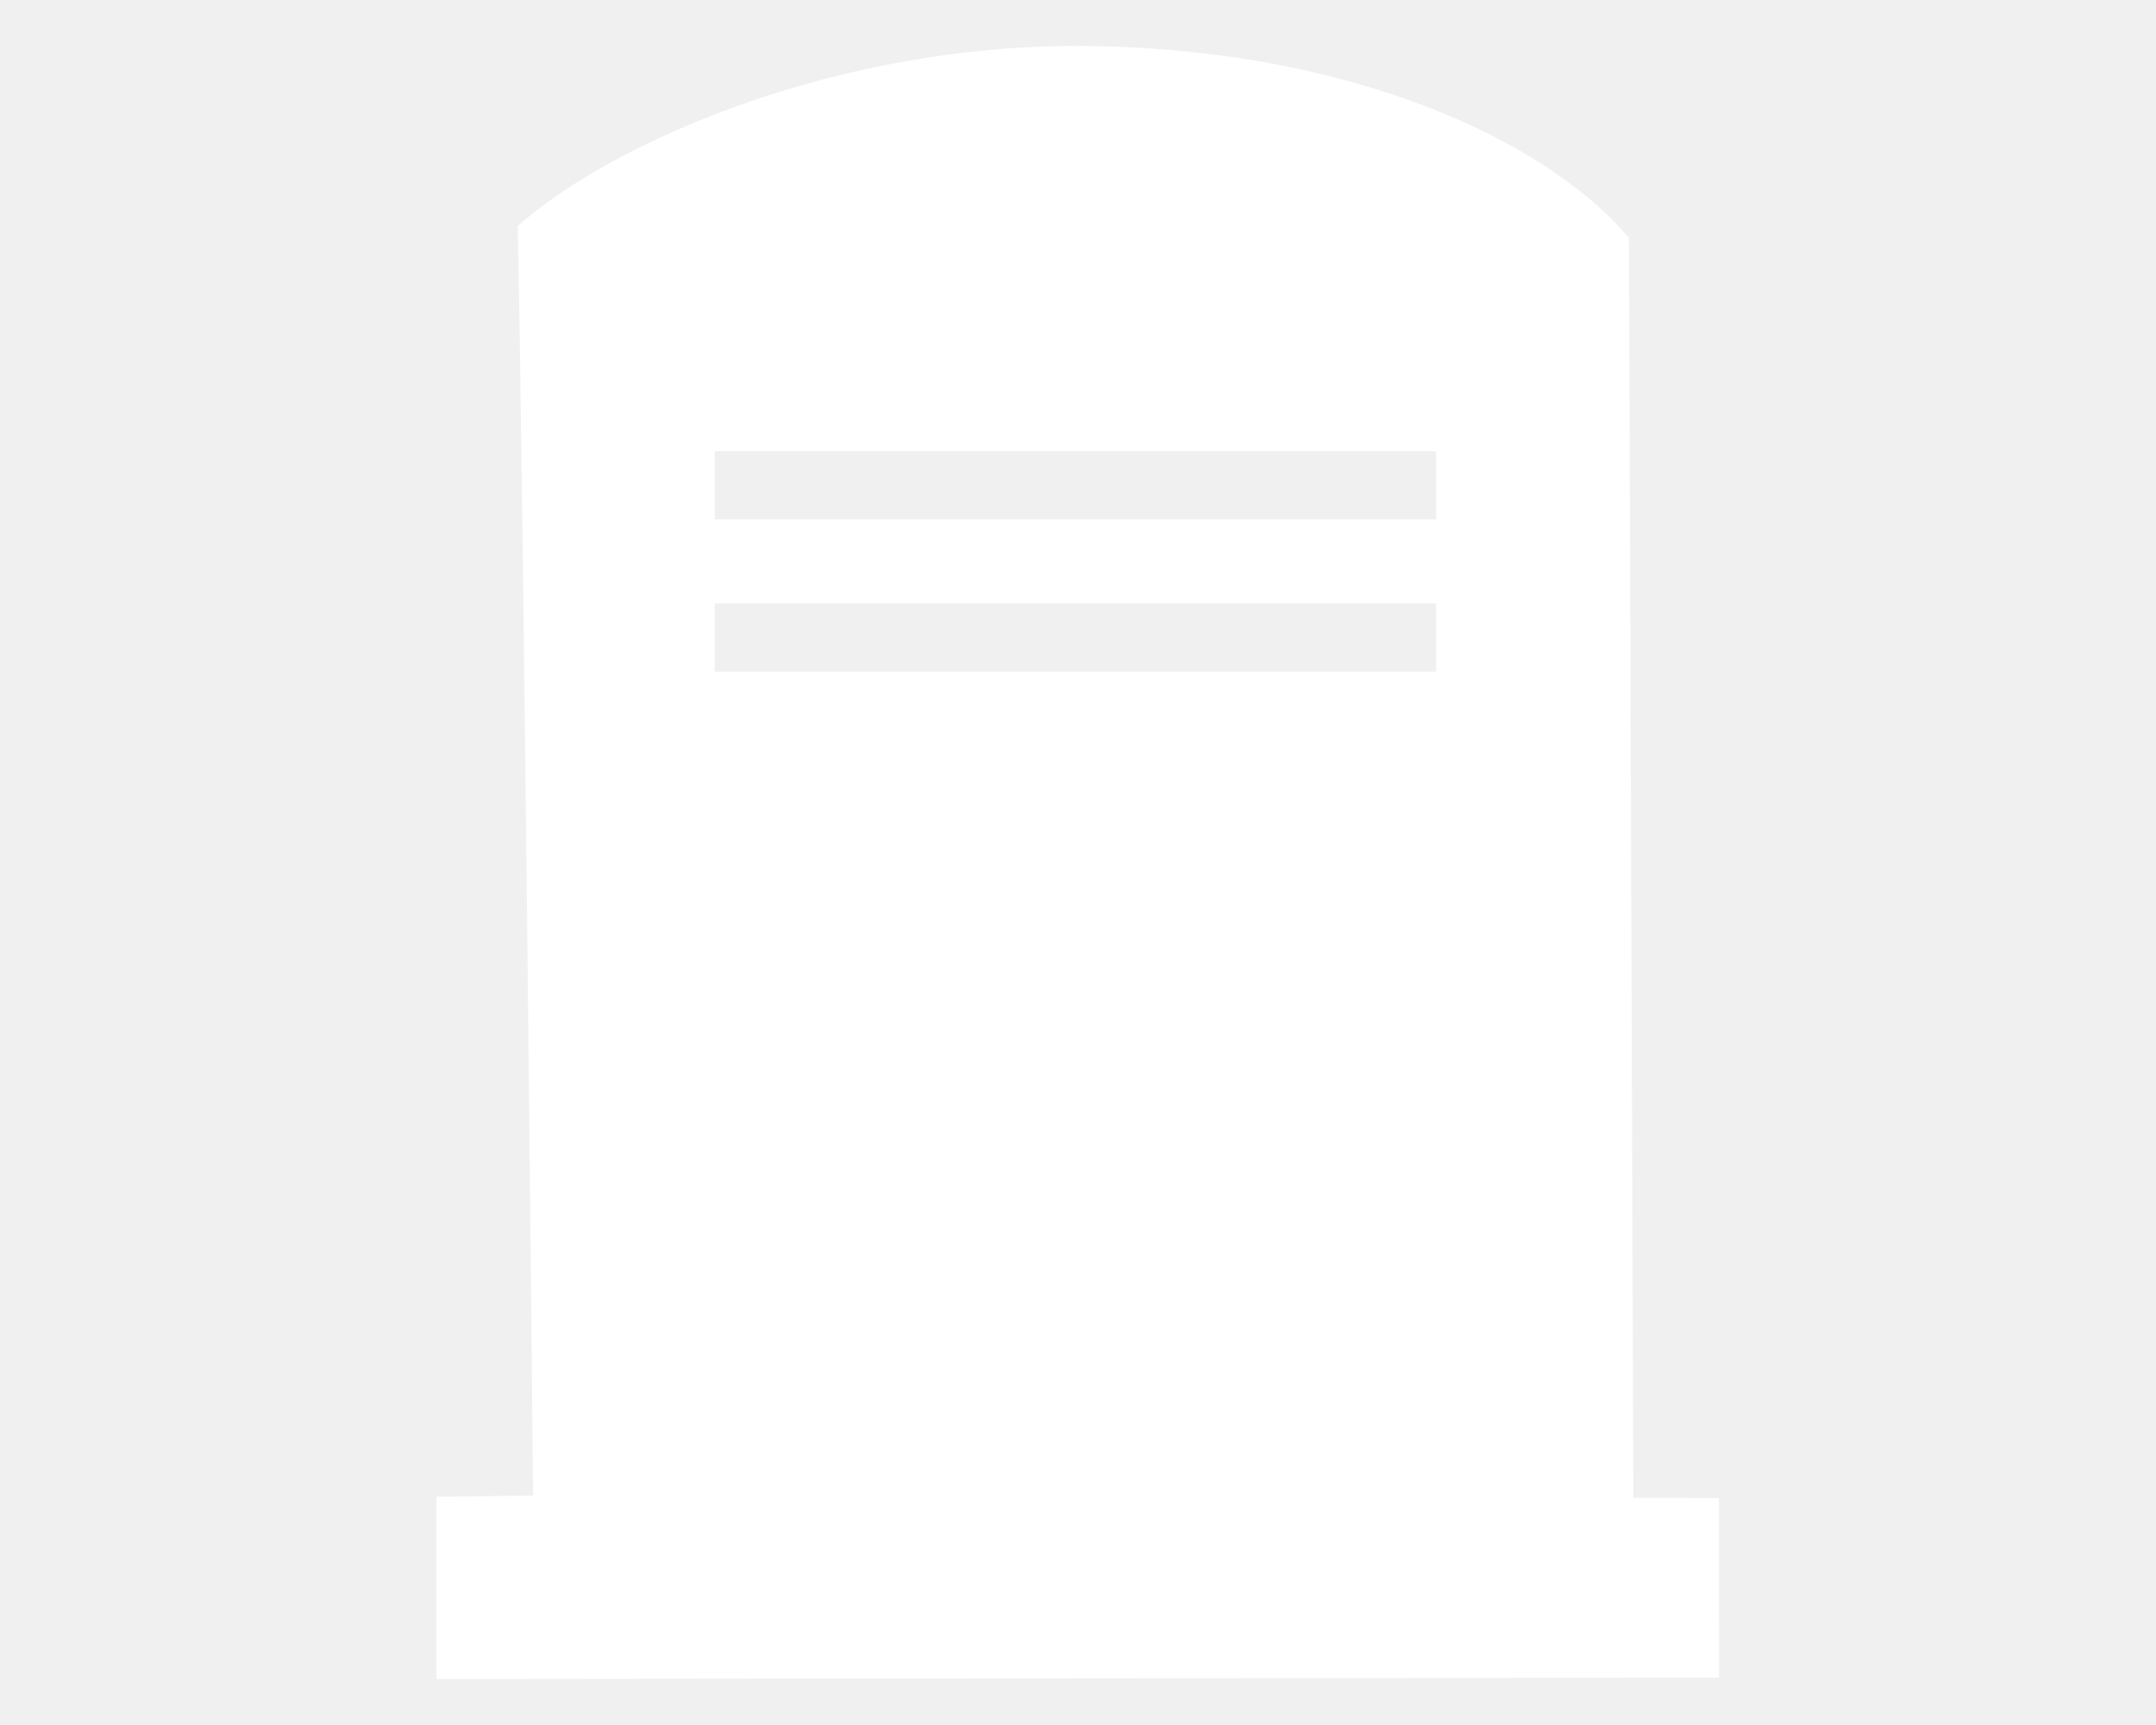
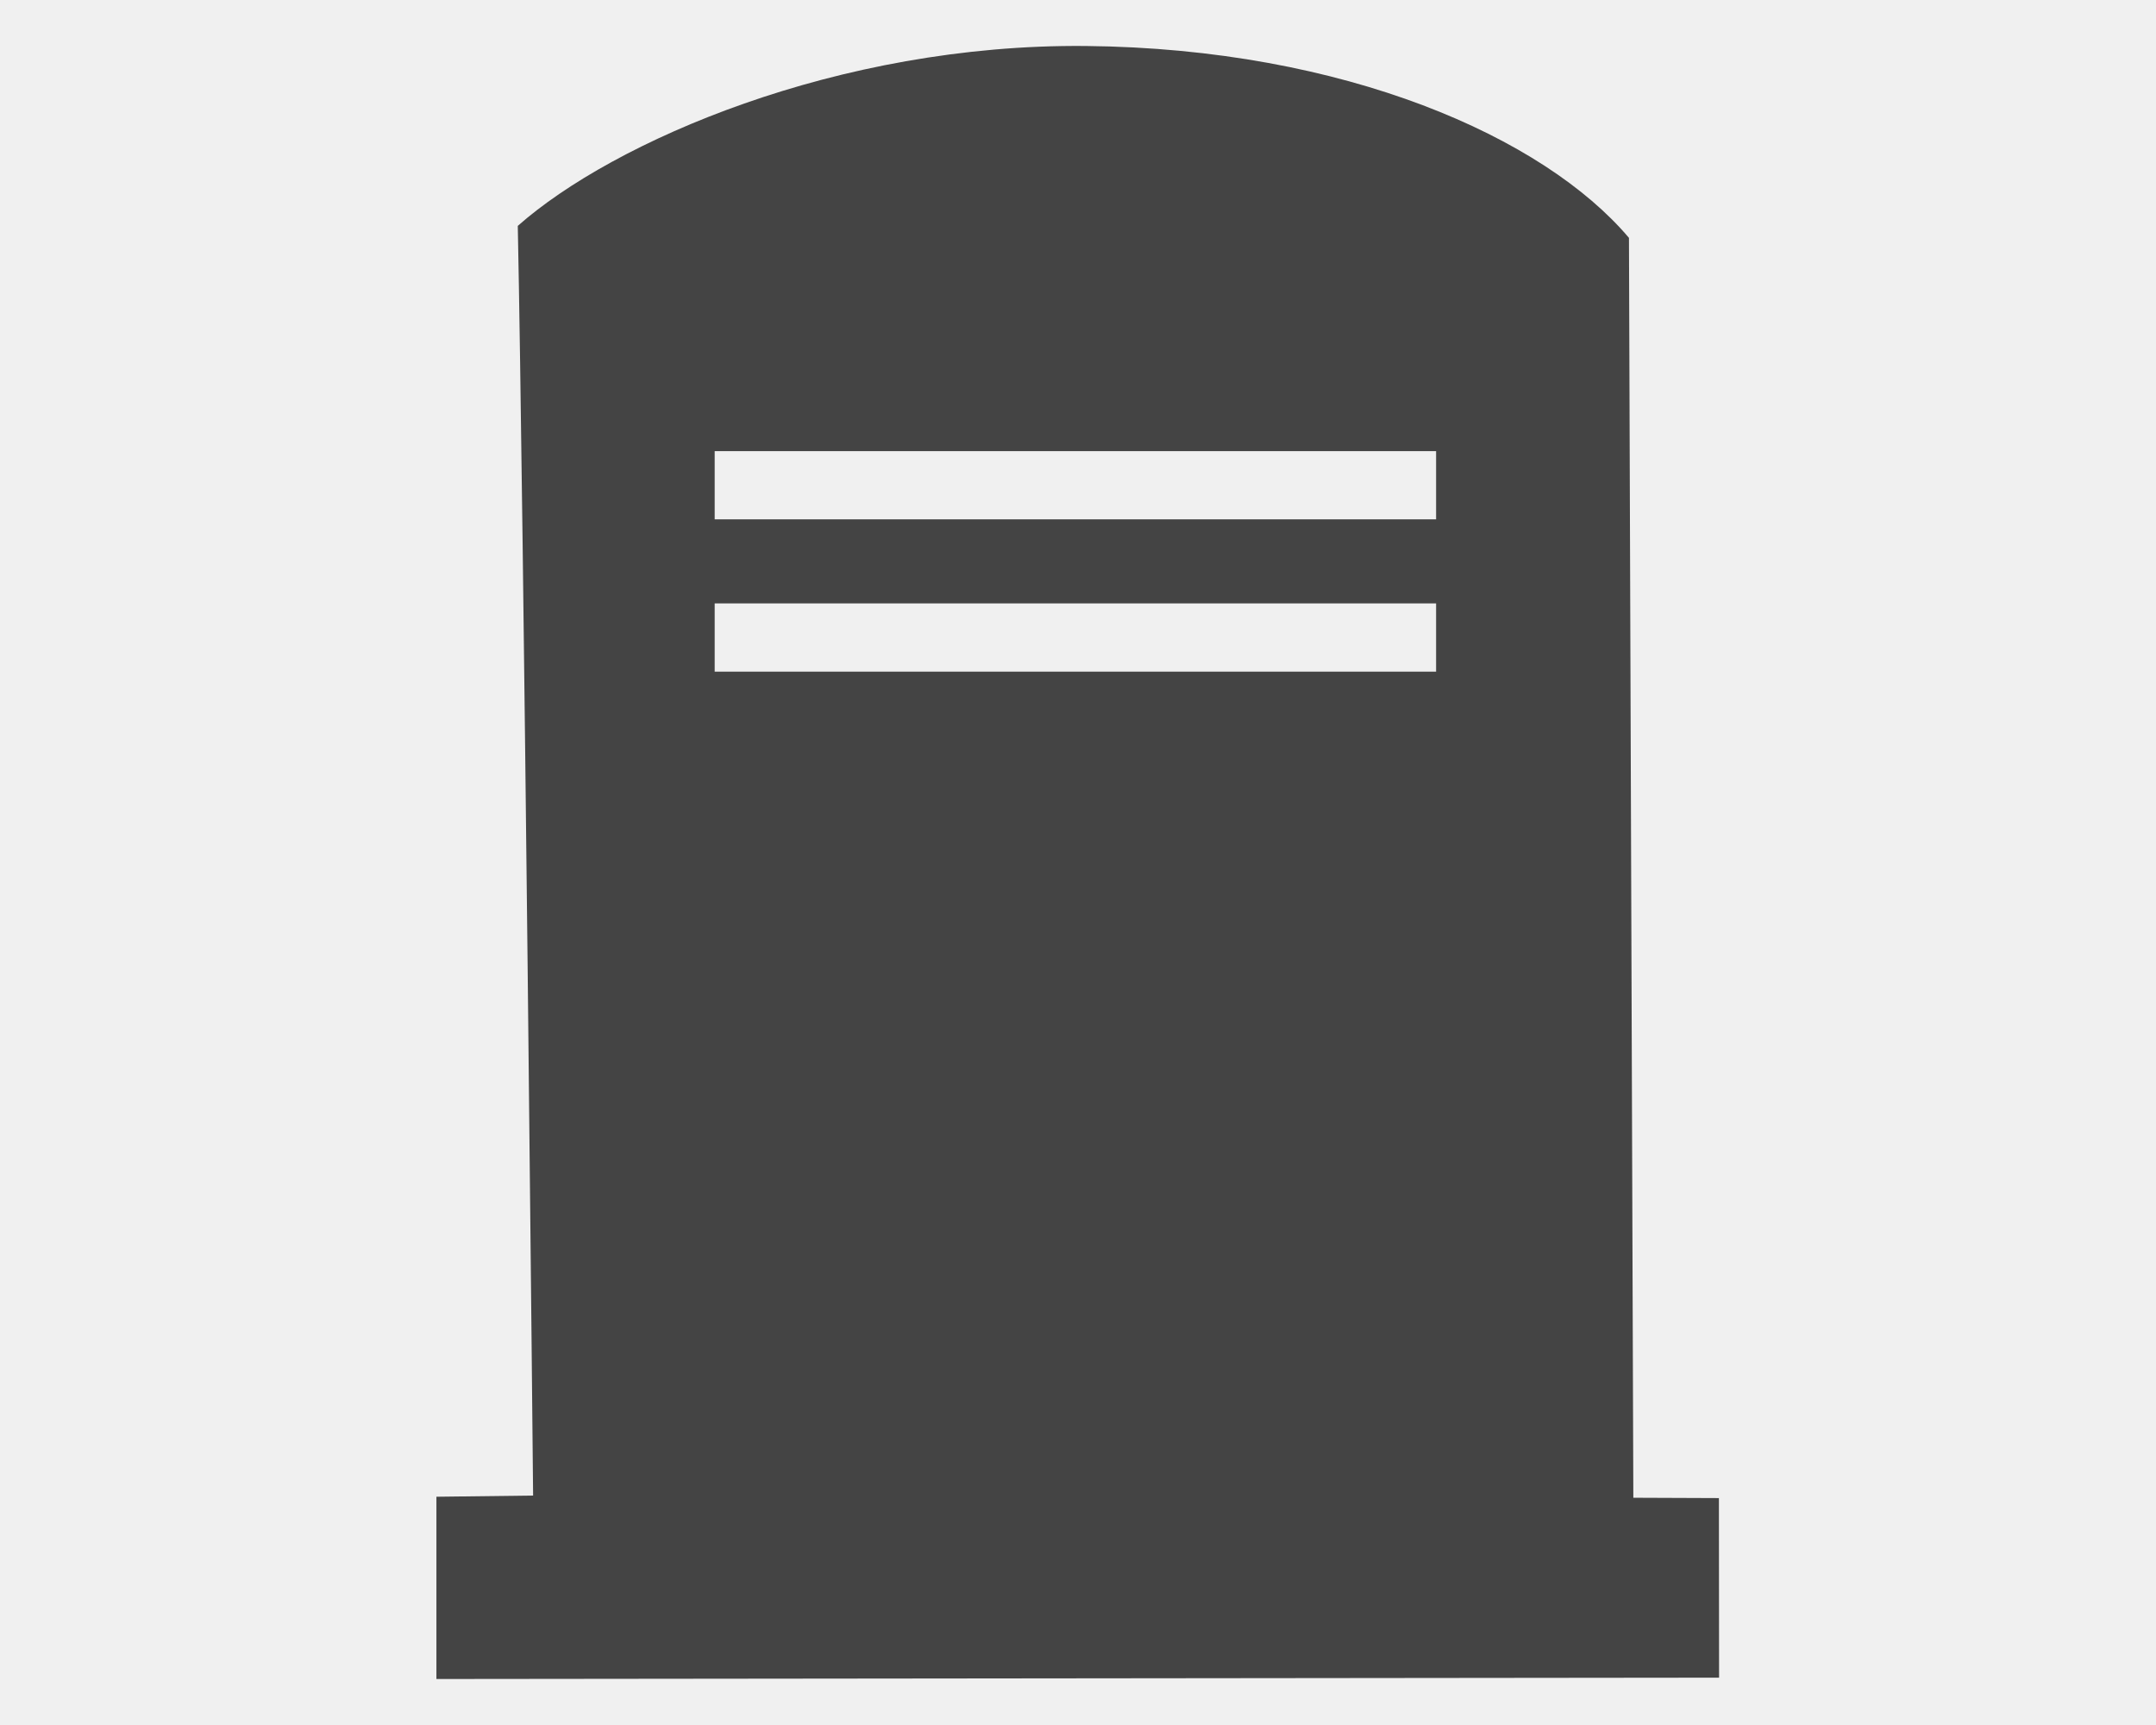
<svg xmlns="http://www.w3.org/2000/svg" version="1.1" id="Layer_1" x="0px" y="0px" viewBox="0 0 1280 1024" style="enable-background:new 0 0 1280 1024;" xml:space="preserve">
  <style type="text/css">
- 	.st0{fill:#FFFFFF;}
+ 	.st0{fill:#444;}
</style>
  <path class="st0" d="M1020.5,889.3l-50.8-0.2c0,0-2-570.8-2.6-747.9C916.7,81.6,798.6,28.8,644.6,27.3  c-147.3-1.4-280.7,56.8-337.2,106.8c3.5,170.3,9.1,753.7,9.1,753.7l-57.4,0.7v108.2l761.5-0.8L1020.5,889.3z M852.6,398.7H424.3  v-40.5h428.3V398.7z M852.6,308.3H424.3v-40.5h428.3V308.3z" />
</svg>
